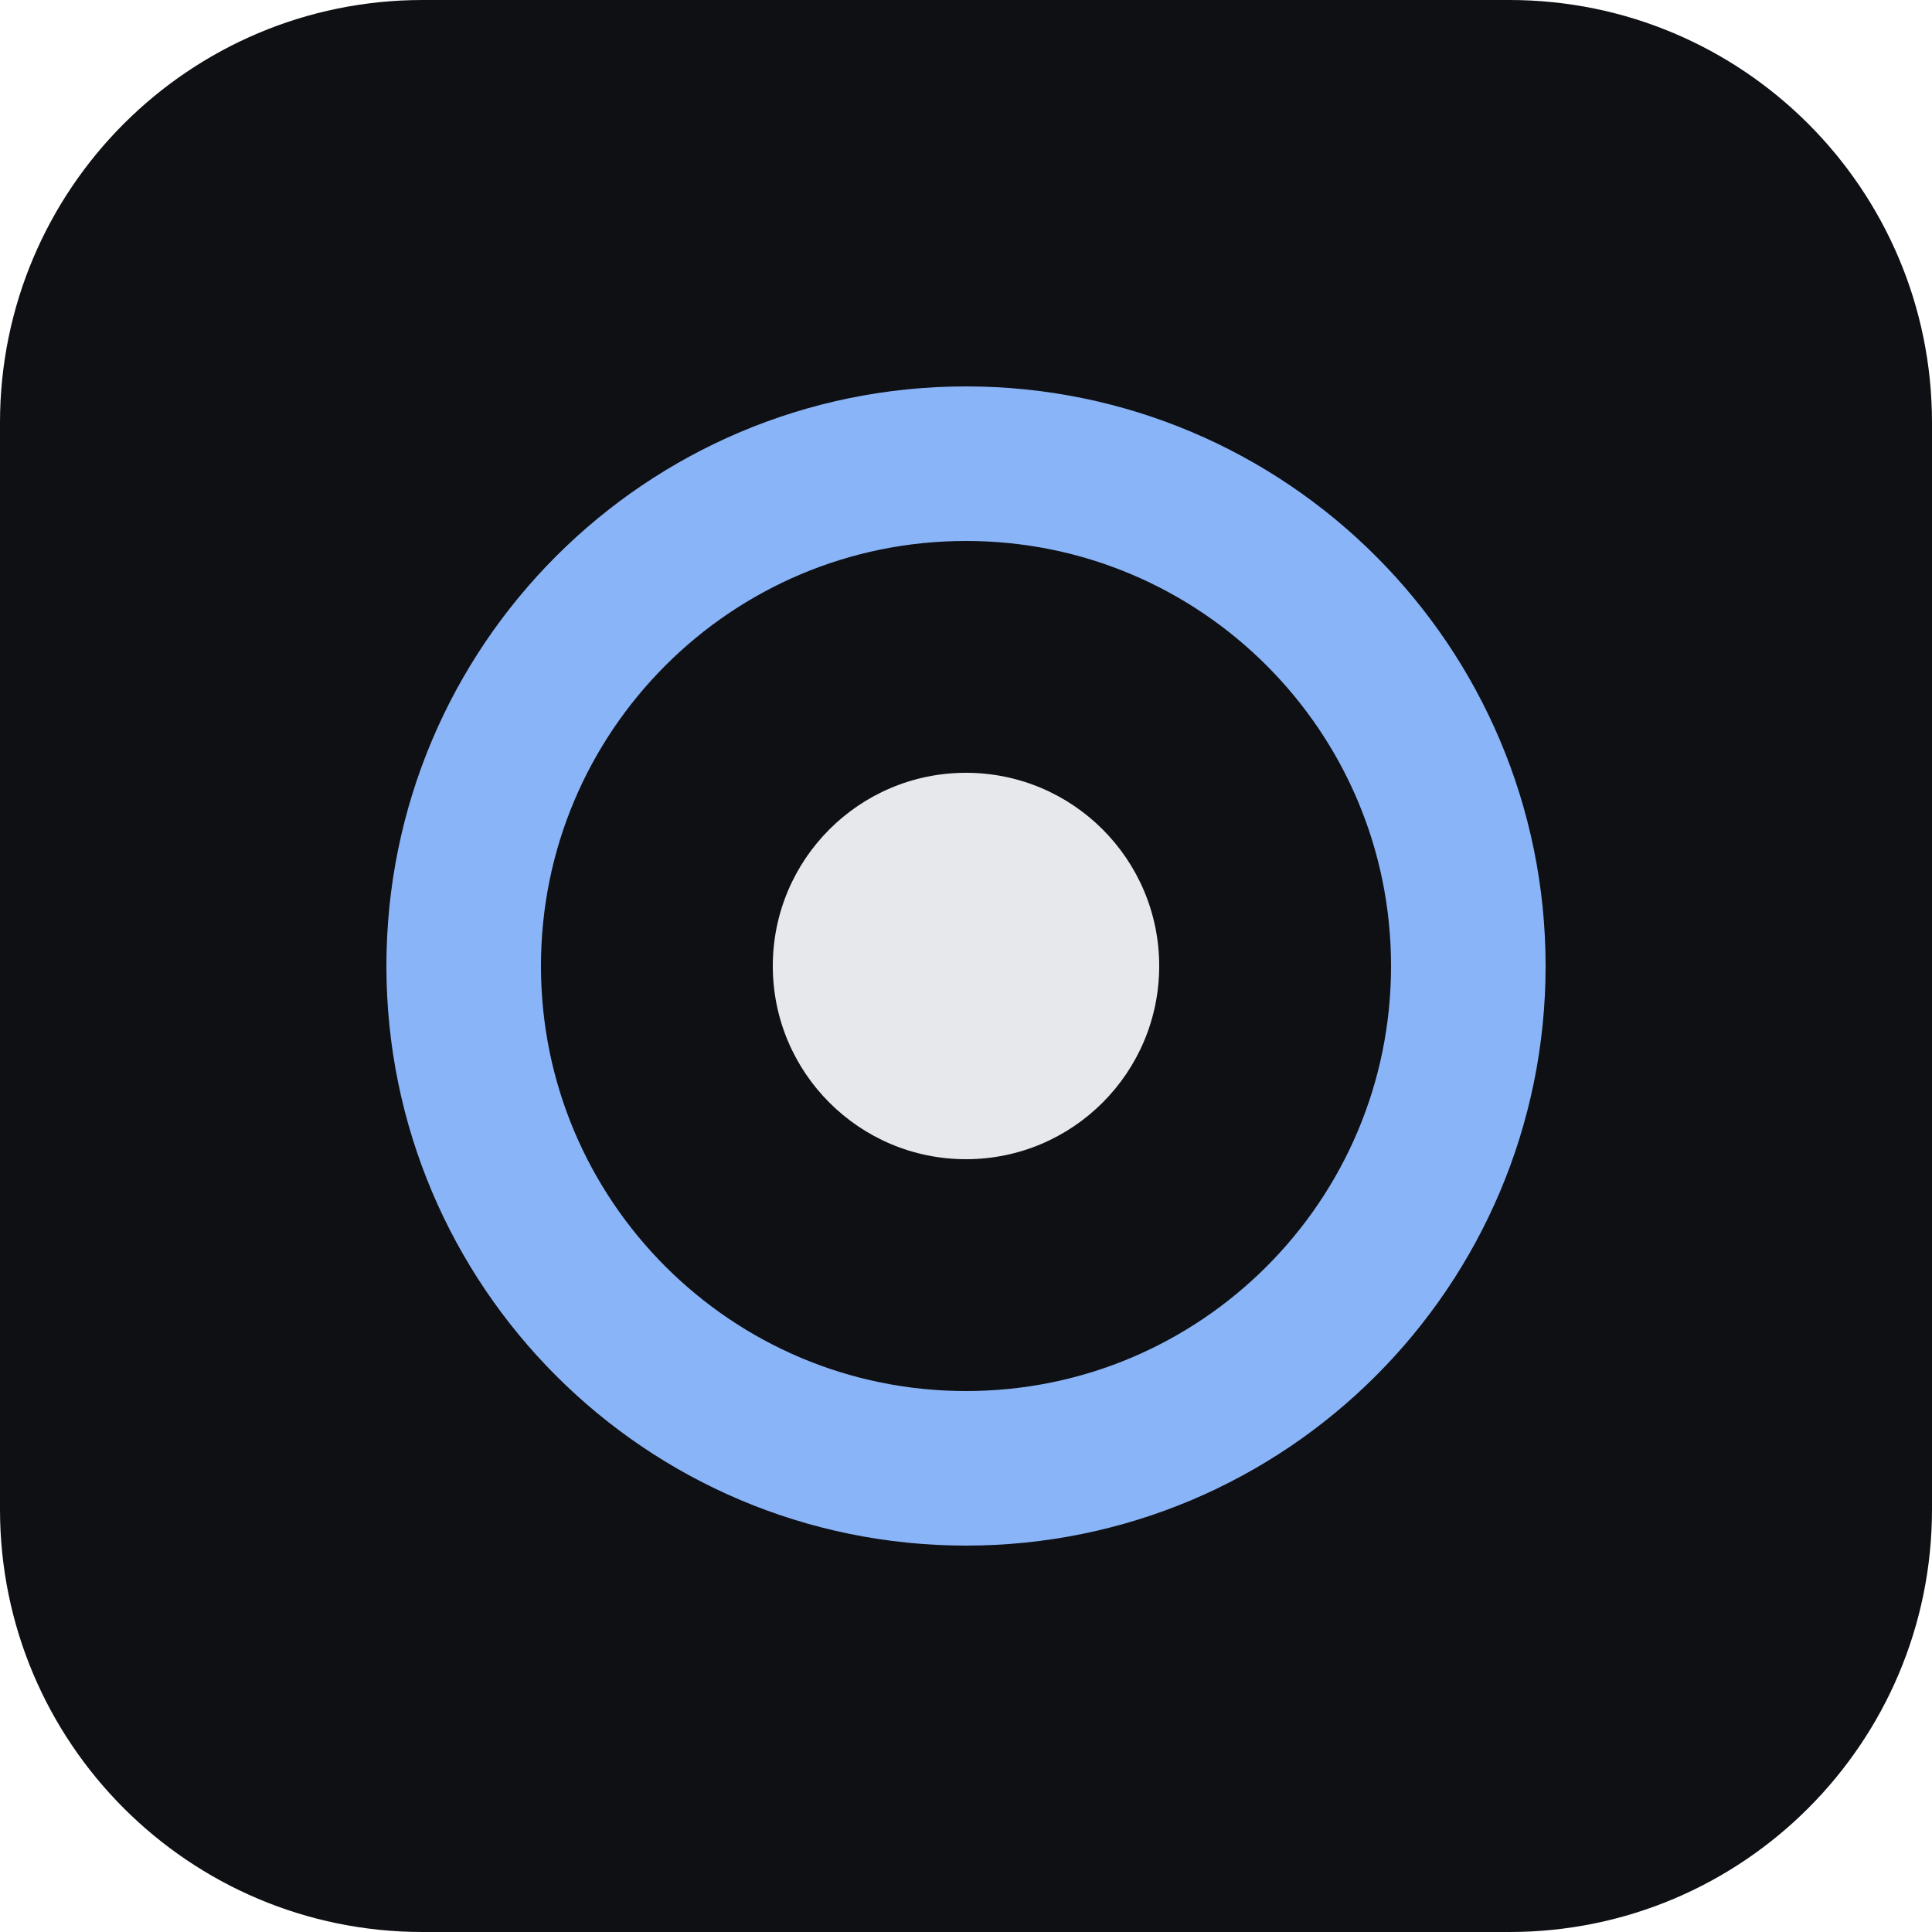
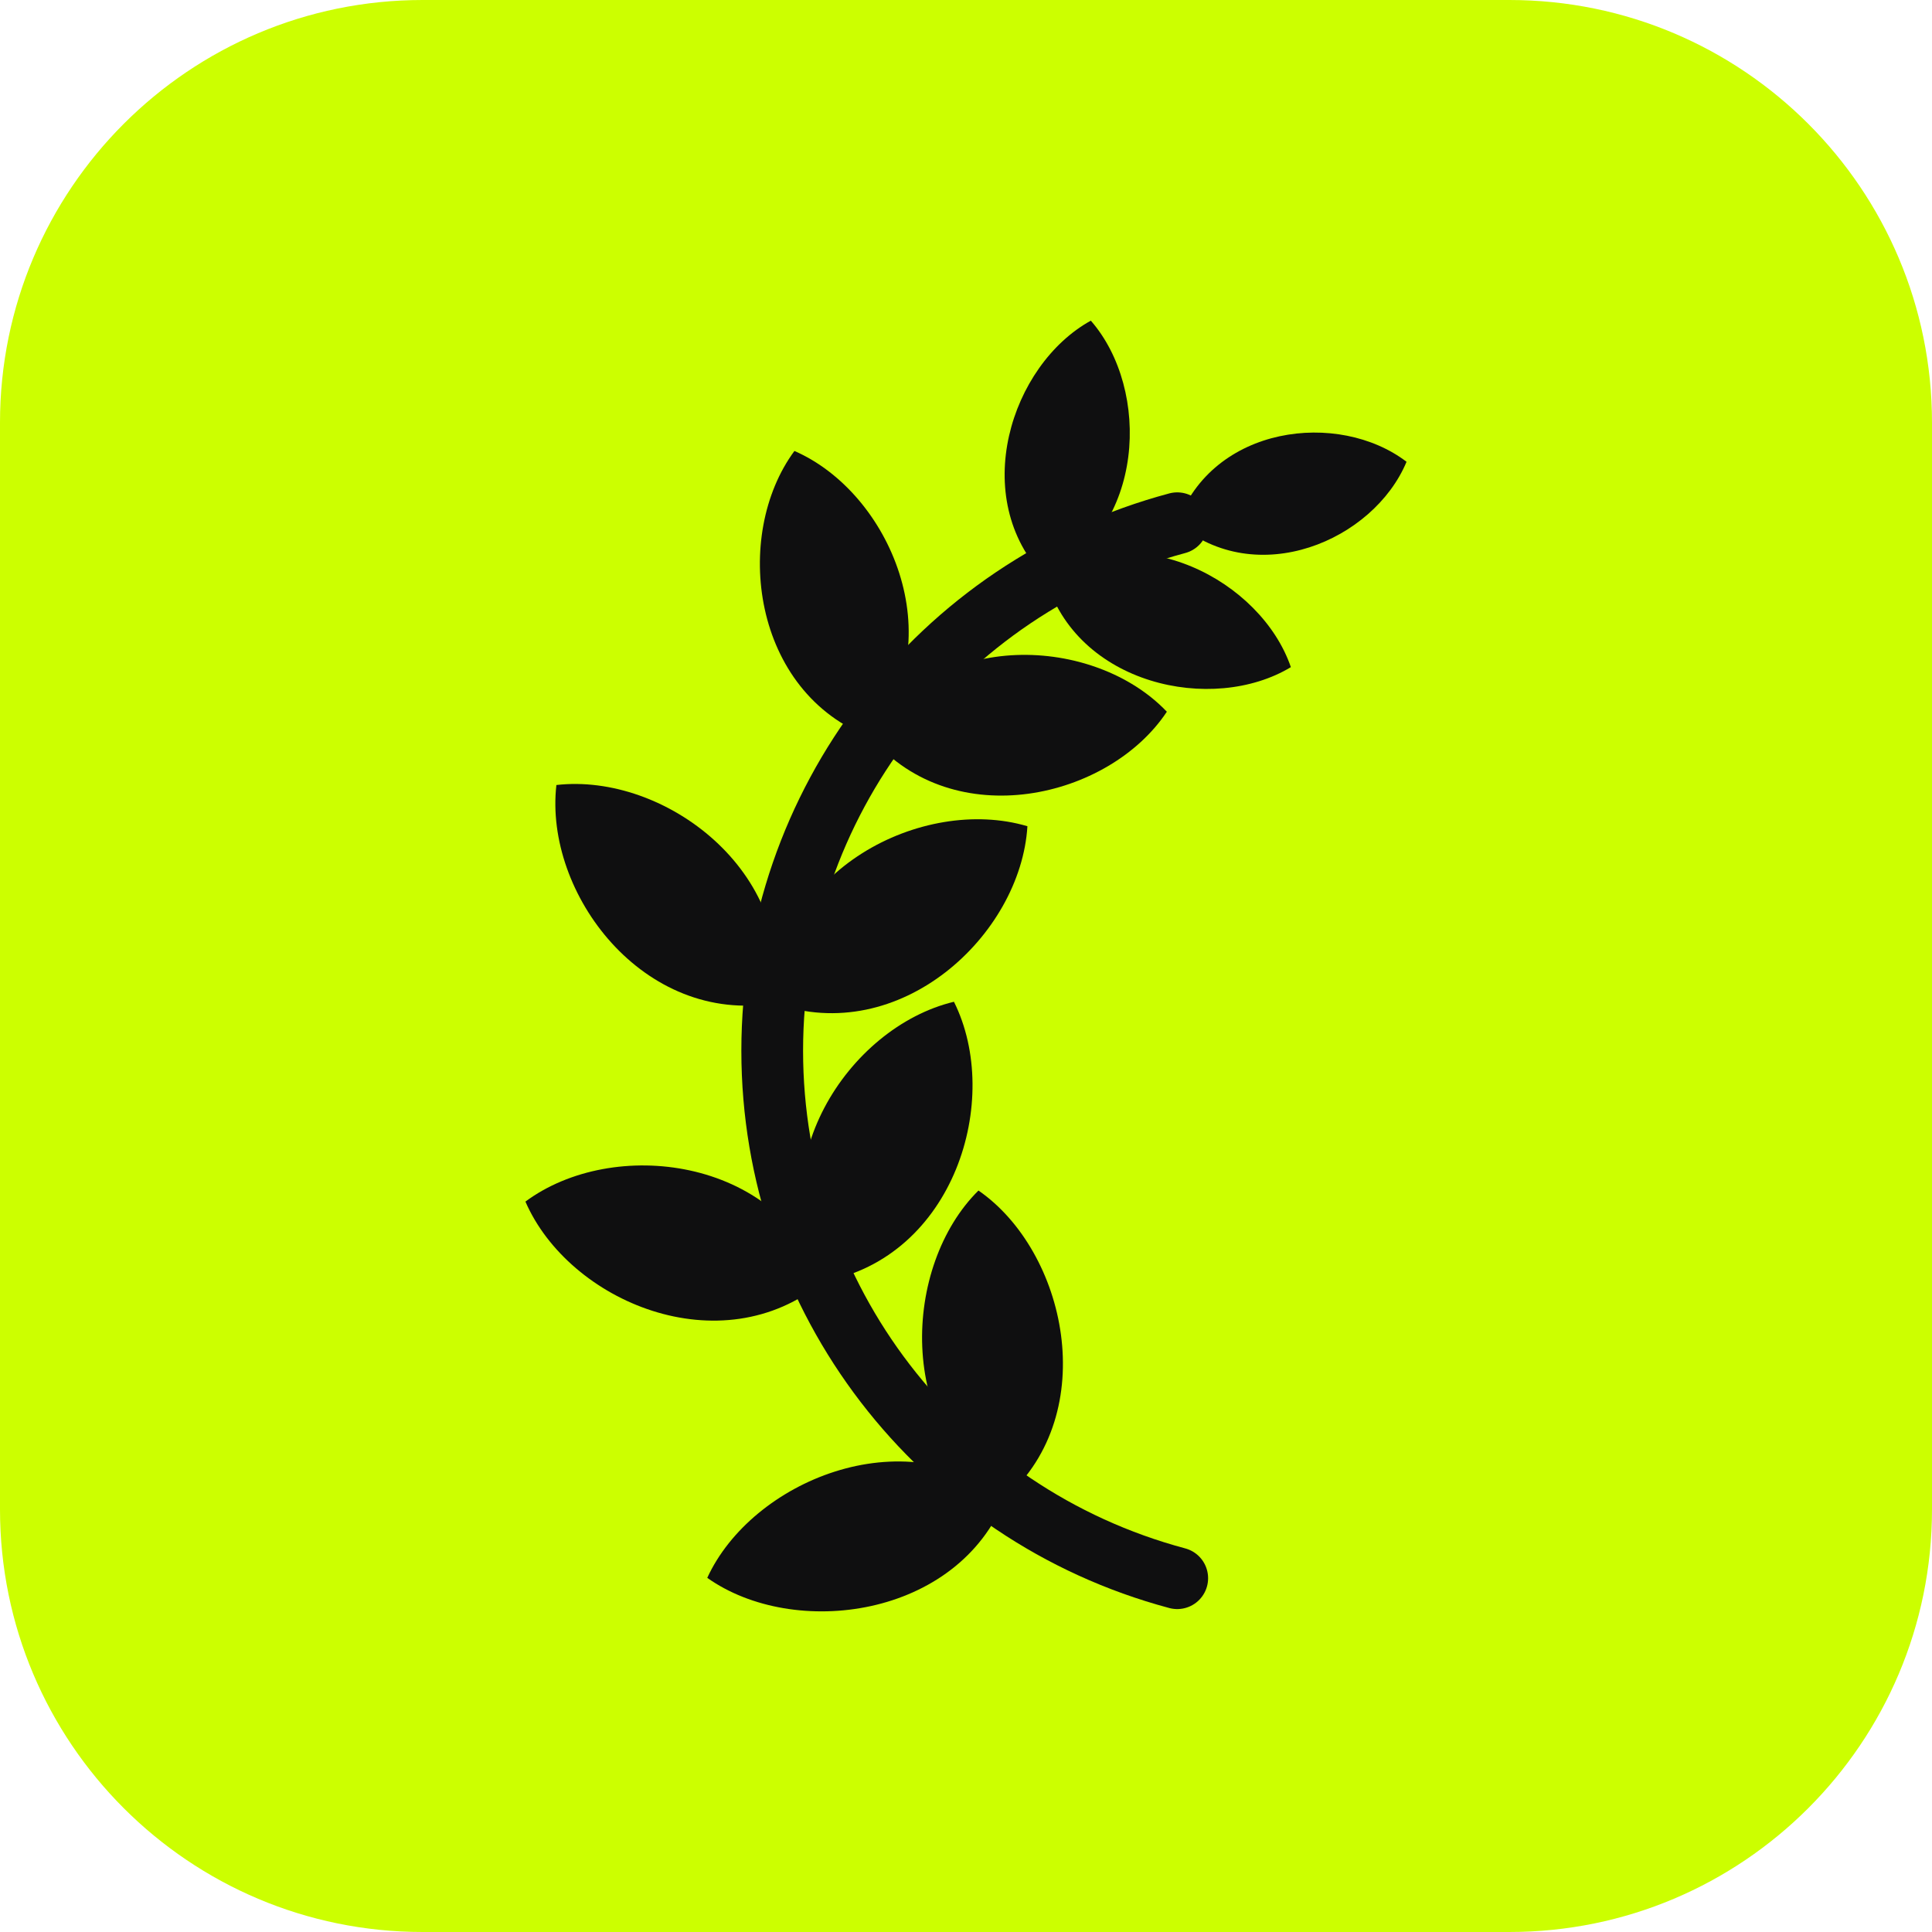
<svg xmlns="http://www.w3.org/2000/svg" viewBox="0 0 64 64">
-   <rect width="64" height="64" rx="14" fill="#0e1014" />
-   <circle cx="32" cy="32" r="16.64" fill="none" stroke="#8ab4f8" stroke-width="5.12" />
-   <circle cx="32" cy="32" r="6.4" fill="#e6e8eb" />
+   <rect width="64" height="64" rx="14" fill="#ccff00" />
+   <g transform="translate(10.6478 9.6416) scale(0.7864)" fill="#0f0f10">
+     <path d="M36.05 54.22A23 23 0 0 1 36.05 9.78" fill="none" stroke="#0f0f10" stroke-width="2.6" stroke-linecap="round" />
+     <path transform="translate(28.81 50.84) rotate(-105)" d="M0 0C4.37 -3.25 3.45 -10.14 0 -13C-3.45 -10.14 -4.37 -3.25 0 0Z" />
+     <path transform="translate(28.81 50.84) rotate(-5)" d="M0 0C4.37 -3.25 3.45 -10.14 0 -13C-3.45 -10.14 -4.37 -3.25 0 0Z" />
+     <path transform="translate(21.15 41.72) rotate(-75)" d="M0 0C4.56 -3.25 3.6 -10.14 0 -13C-3.6 -10.14 -4.56 -3.25 0 0Z" />
+     <path transform="translate(21.15 41.72) rotate(25)" d="M0 0C4.56 -3.25 3.6 -10.14 0 -13C-3.6 -10.14 -4.56 -3.25 0 0Z" />
+     <path transform="translate(19.09 30) rotate(-45)" d="M0 0C4.56 -3.25 3.6 -10.14 0 -13C-3.6 -10.14 -4.56 -3.25 0 0Z" />
+     <path transform="translate(19.09 30) rotate(55)" d="M0 0C4.56 -3.25 3.6 -10.14 0 -13C-3.6 -10.14 -4.56 -3.25 0 0Z" />
+     <path transform="translate(23.16 18.81) rotate(-15)" d="M0 0C4.37 -3.12 3.45 -9.75 0 -12.5C-3.45 -9.75 -4.37 -3.12 0 0Z" />
+     <path transform="translate(23.16 18.81) rotate(85)" d="M0 0C4.37 -3.12 3.45 -9.75 0 -12.5C-3.45 -9.75 -4.37 -3.12 0 0Z" />
+     <path transform="translate(30.5 12.08) rotate(10)" d="M0 0C3.8 -2.75 3 -8.58 0 -11C-3 -8.58 -3.8 -2.75 0 0Z" />
+     <path transform="translate(30.5 12.08) rotate(110)" d="M0 0C3.8 -2.75 3 -8.58 0 -11C-3 -8.58 -3.8 -2.75 0 0Z" />
+     <path transform="translate(36.05 9.78) rotate(75)" d="M0 0C3.61 -2.5 2.85 -7.8 0 -10C-2.85 -7.8 -3.61 -2.5 0 0Z" />
+   </g>
</svg>
